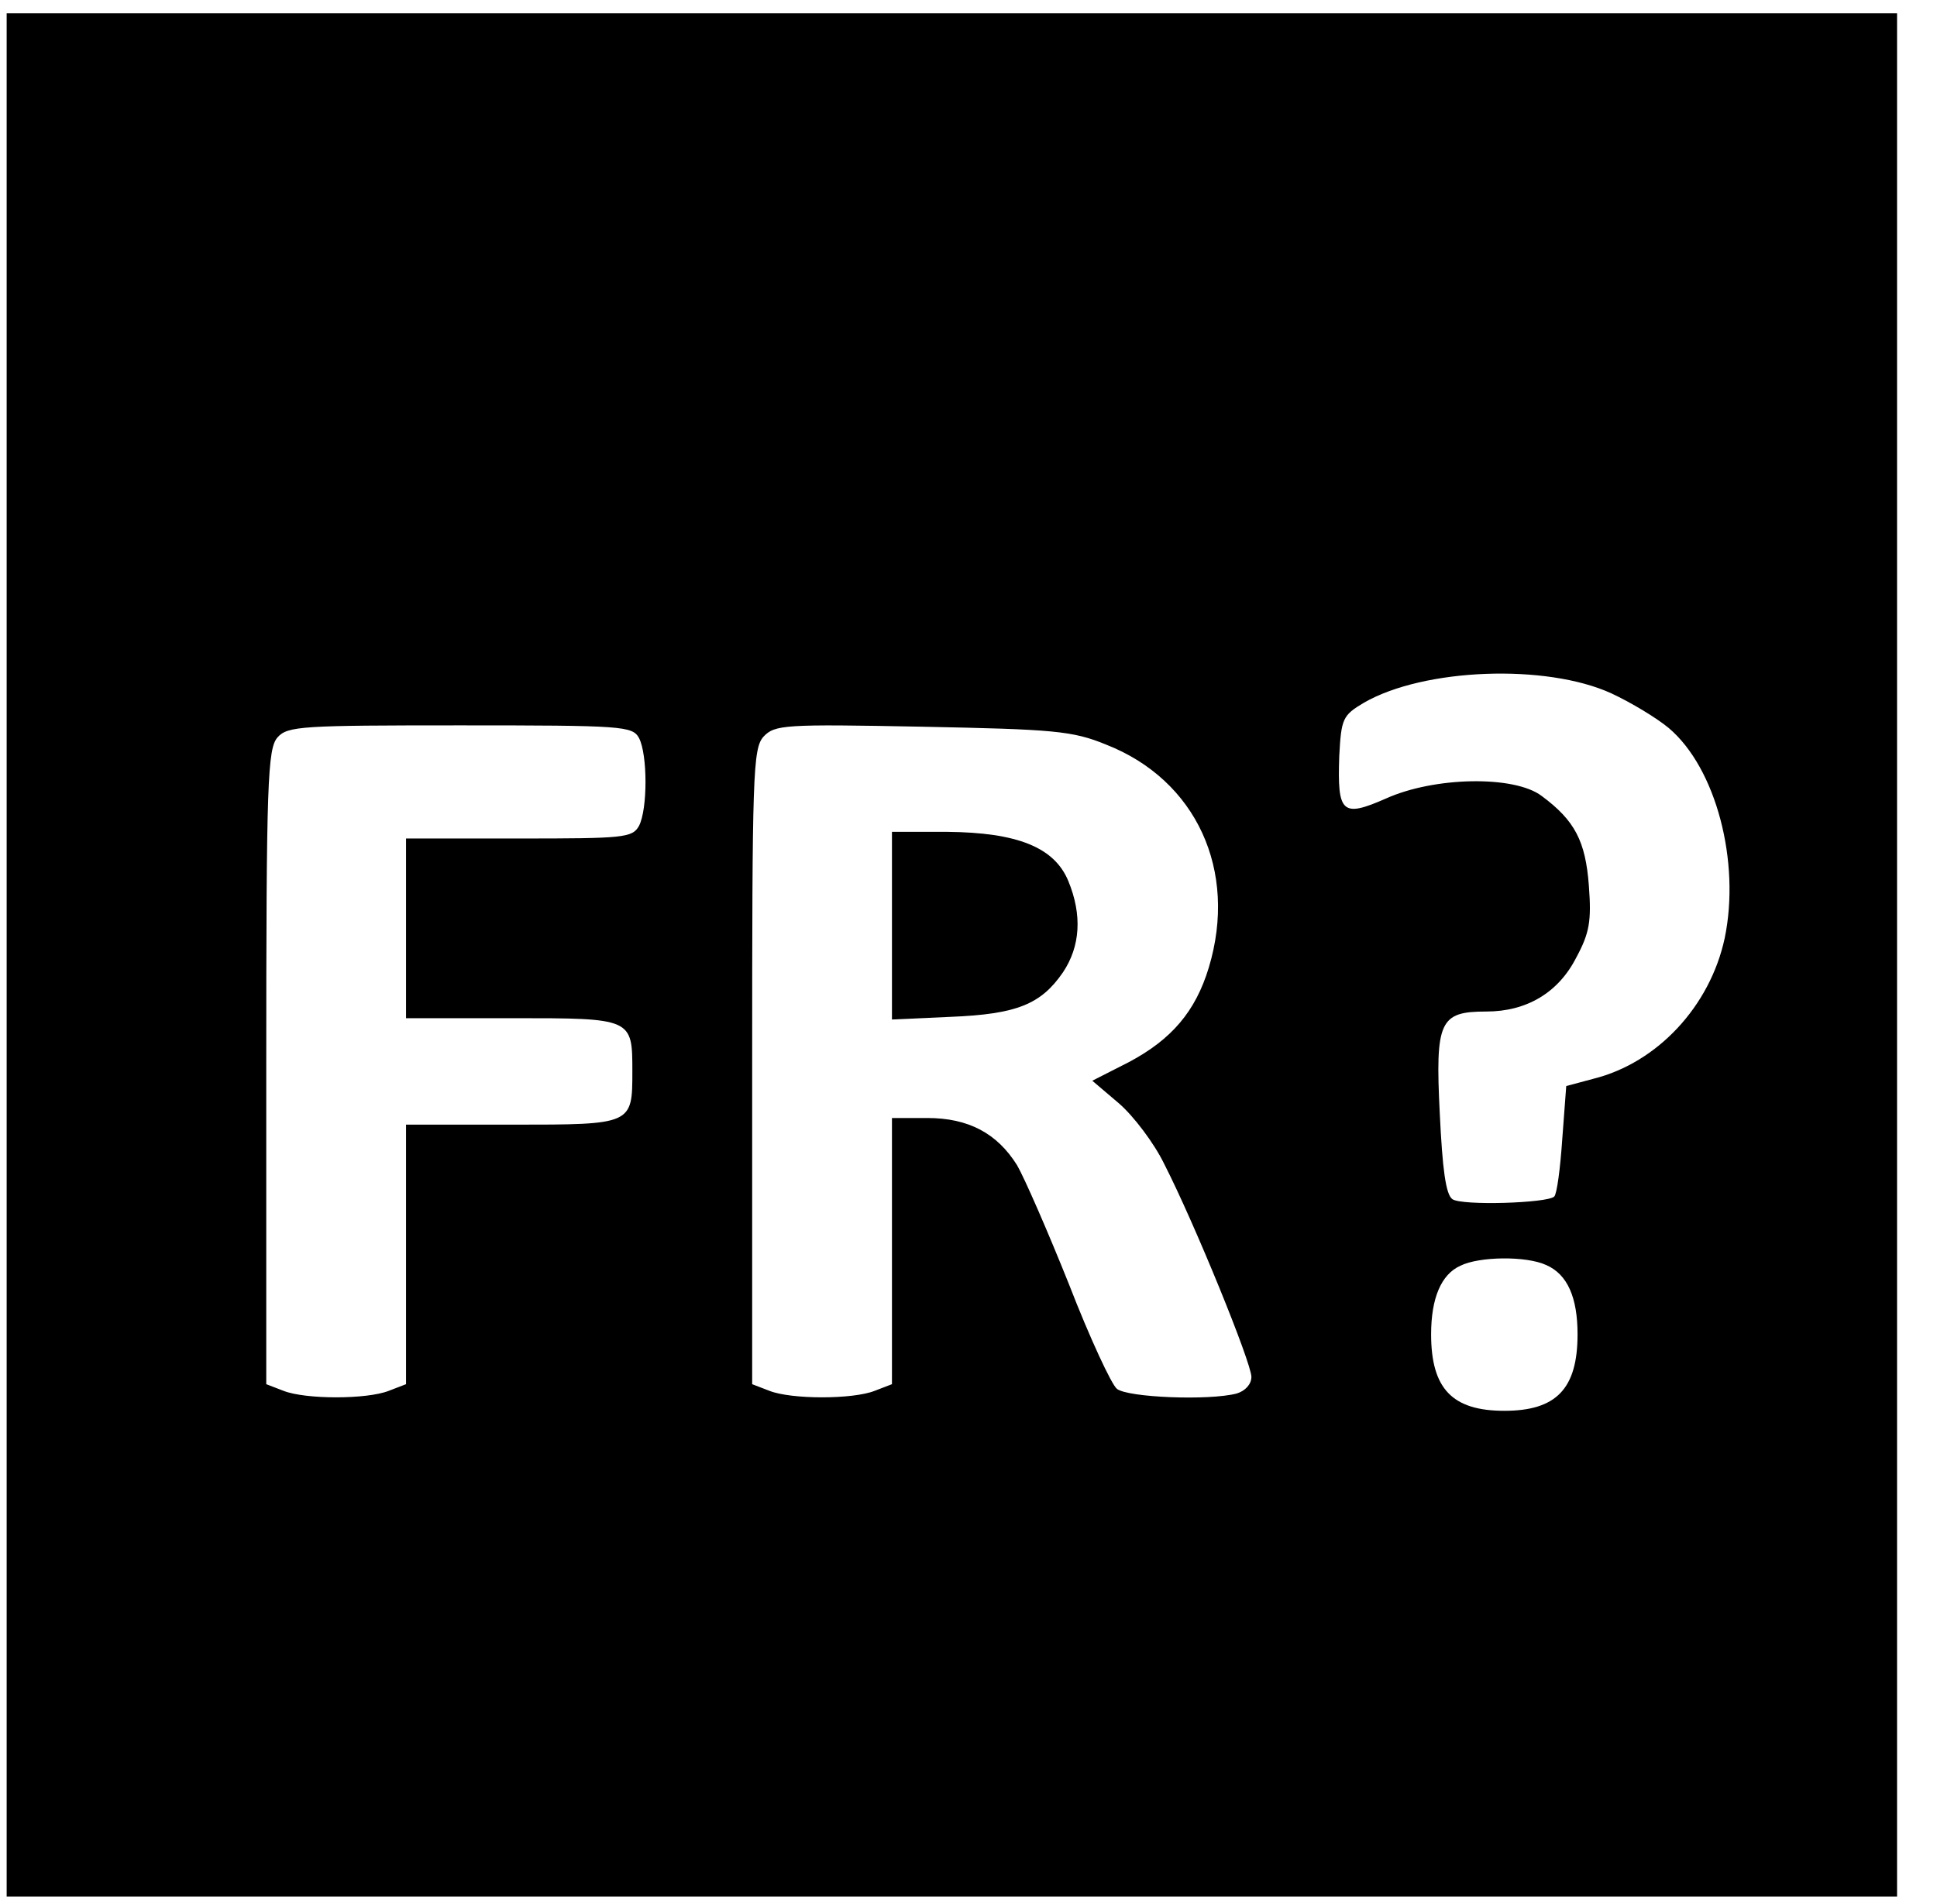
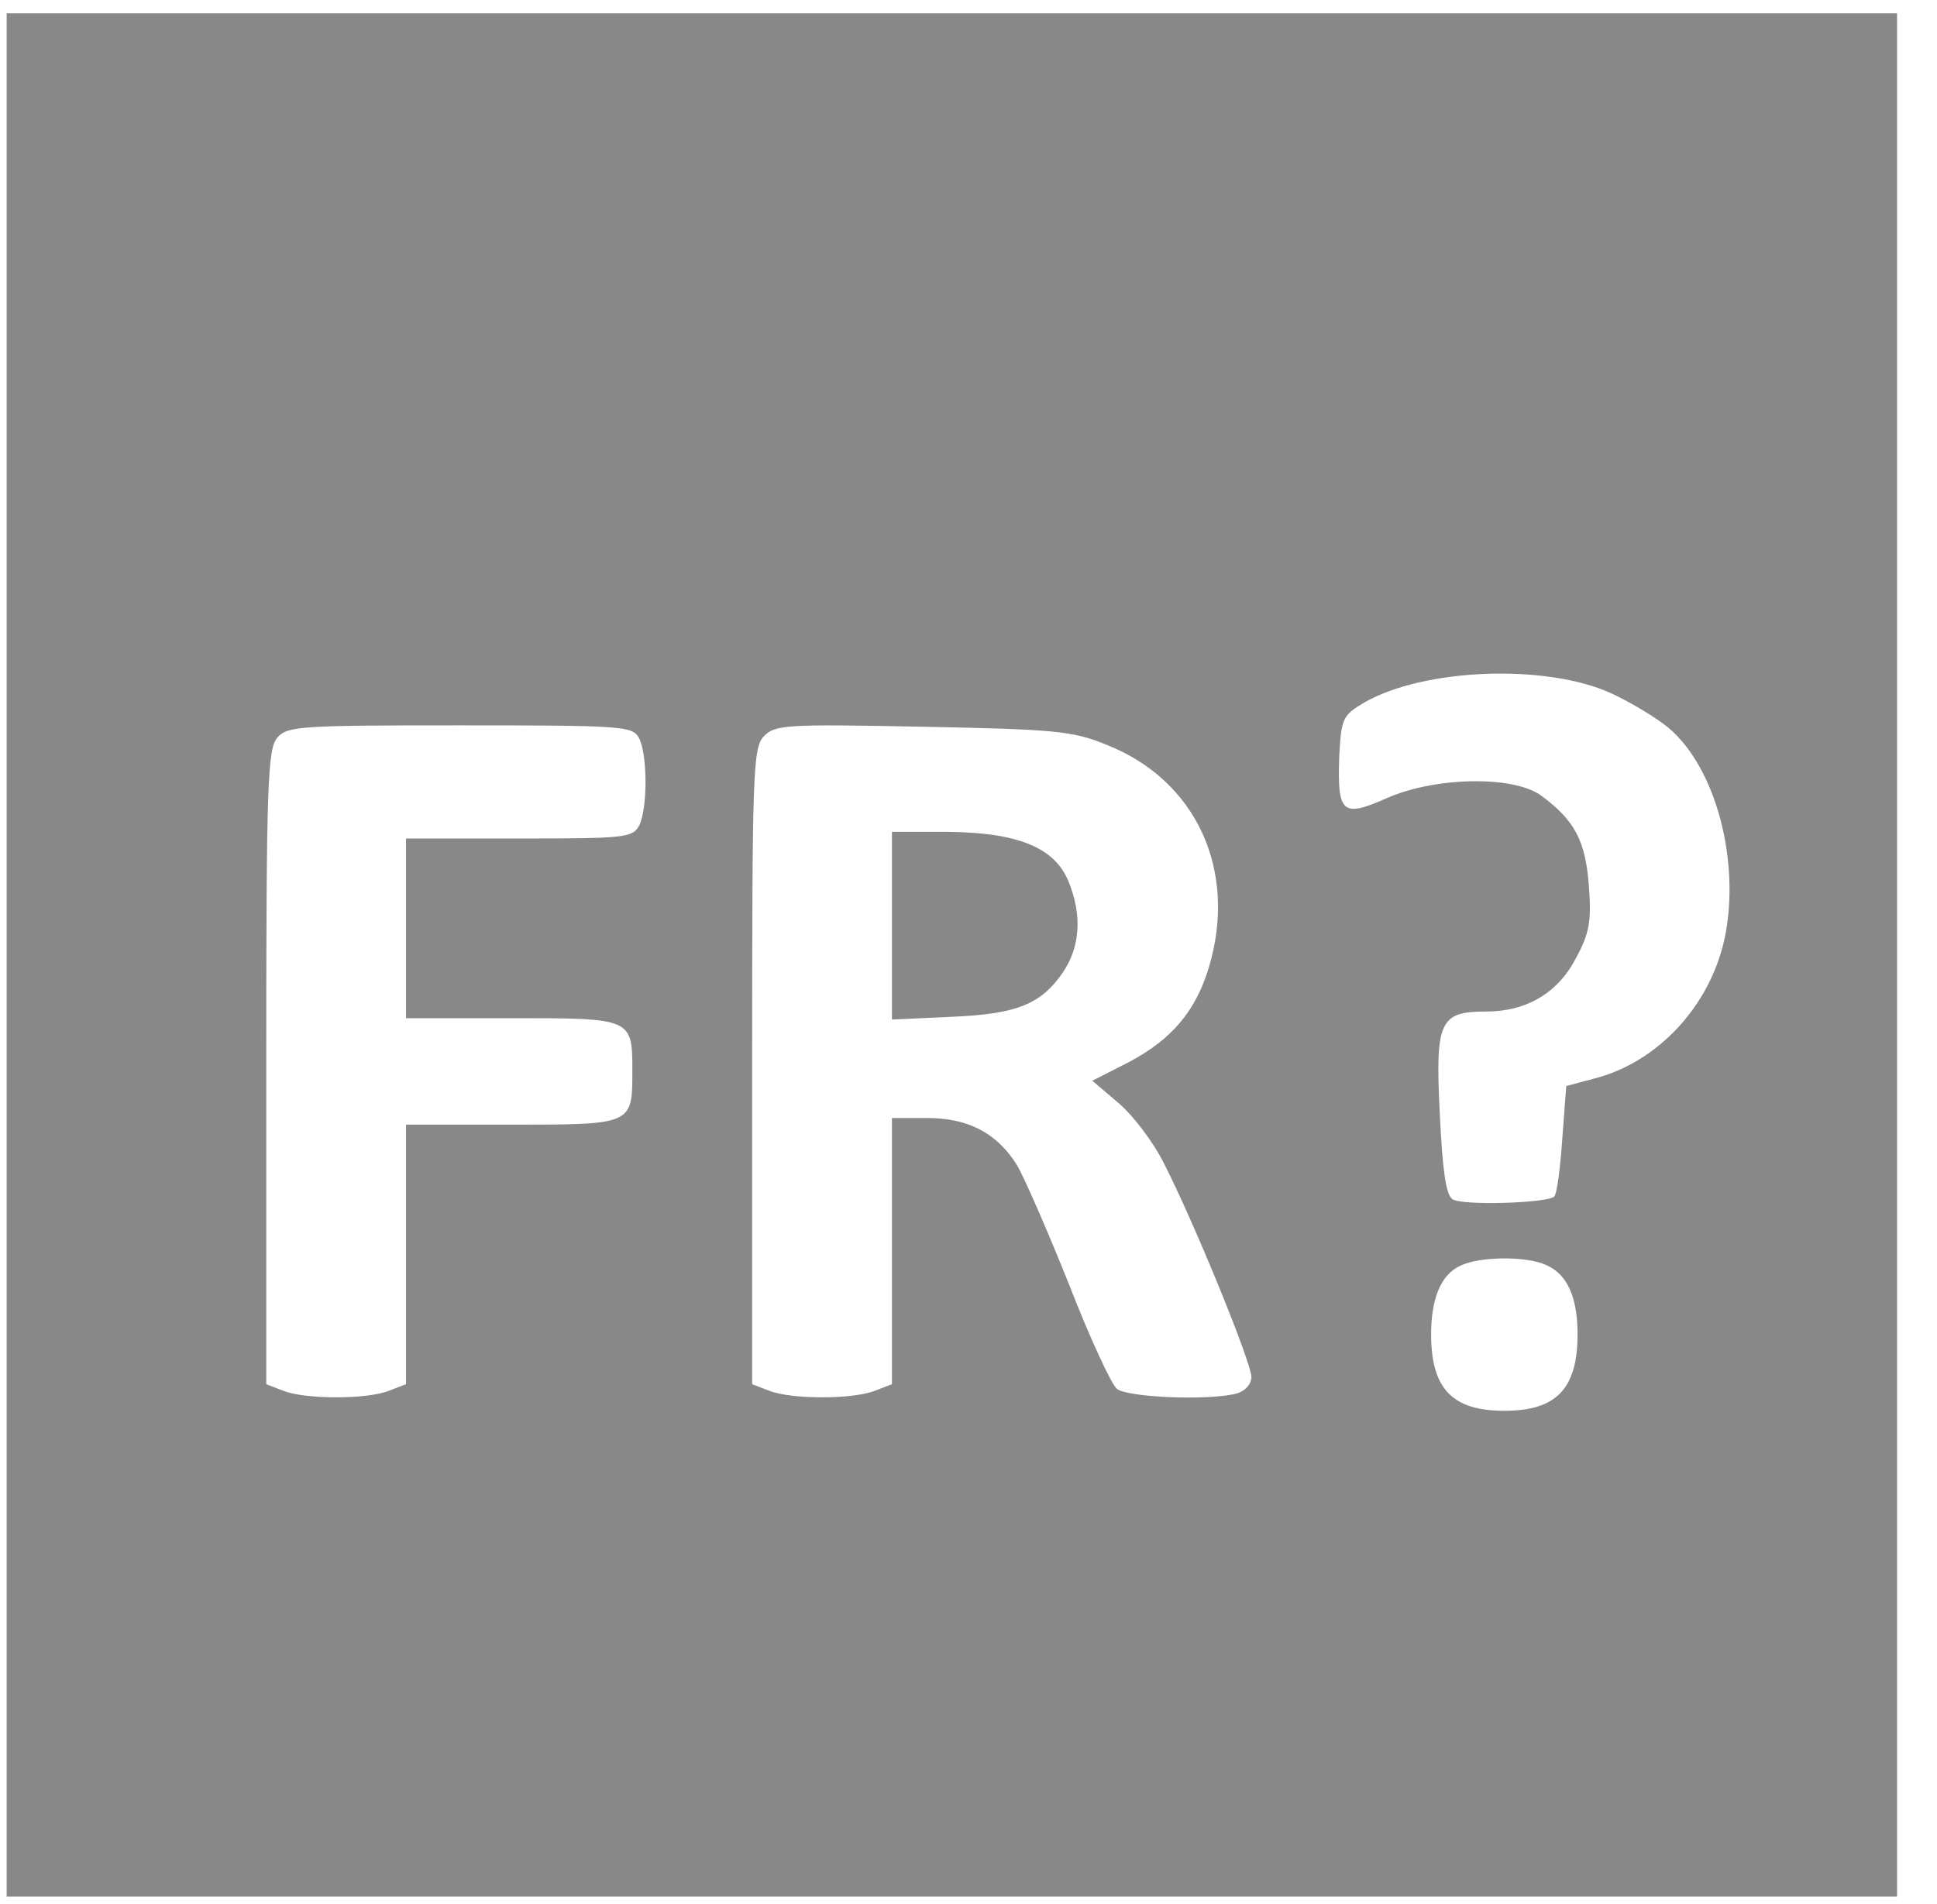
<svg xmlns="http://www.w3.org/2000/svg" version="1.0" width="291pt" height="286pt" viewBox="0 0 291 286" preserveAspectRatio="xMidYMid meet">
-   <g transform="translate(0,286) scale(0.1,-0.1)" fill="#000000" stroke="none">
+   <g transform="translate(0,286) scale(0.1,-0.1)" fill="#888888" stroke="none">
    <path d="M10 1425 l0 -1415 1420 0 1420 0 0 1415 0 1415 -1420 0 -1420 0 0 -1415z m2411 393 c30 -14 68 -37 86 -52 71 -60 108 -201 84 -316 -22 -102 -101 -187 -197 -211 l-41 -11 -6 -80 c-3 -44 -8 -82 -12 -86 -10 -10 -139 -14 -153 -4 -10 7 -15 45 -19 129 -7 139 0 153 70 153 60 0 108 28 135 81 20 37 23 55 19 108 -5 67 -21 98 -71 135 -41 31 -161 29 -234 -4 -66 -29 -73 -22 -70 64 3 56 5 61 37 80 90 52 274 59 372 14z m-1461 -67 c13 -25 13 -107 0 -132 -10 -18 -23 -19 -180 -19 l-170 0 0 -135 0 -135 160 0 c180 0 180 0 180 -80 0 -80 0 -80 -180 -80 l-160 0 0 -195 0 -195 -26 -10 c-33 -13 -125 -13 -158 0 l-26 10 0 476 c0 430 2 479 17 496 15 17 37 18 274 18 245 0 259 -1 269 -19z m702 -10 c135 -53 198 -189 154 -335 -20 -66 -56 -108 -120 -142 l-55 -28 40 -34 c22 -19 53 -60 68 -91 46 -90 131 -299 131 -320 0 -11 -9 -21 -22 -25 -42 -11 -164 -6 -180 7 -8 6 -41 77 -72 157 -32 80 -67 160 -78 179 -30 48 -73 71 -135 71 l-53 0 0 -200 0 -200 -26 -10 c-33 -13 -125 -13 -158 0 l-26 10 0 476 c0 440 1 479 17 497 17 18 31 19 238 15 198 -4 226 -6 277 -27z m661 -782 c32 -14 47 -49 47 -104 0 -82 -32 -115 -110 -115 -78 0 -110 33 -110 115 0 54 15 90 44 103 28 14 99 15 129 1z" />
    <path d="M1340 1469 l0 -141 88 4 c100 4 136 19 169 67 26 39 29 86 8 137 -21 51 -77 73 -182 74 l-83 0 0 -141z" />
  </g>
</svg>
